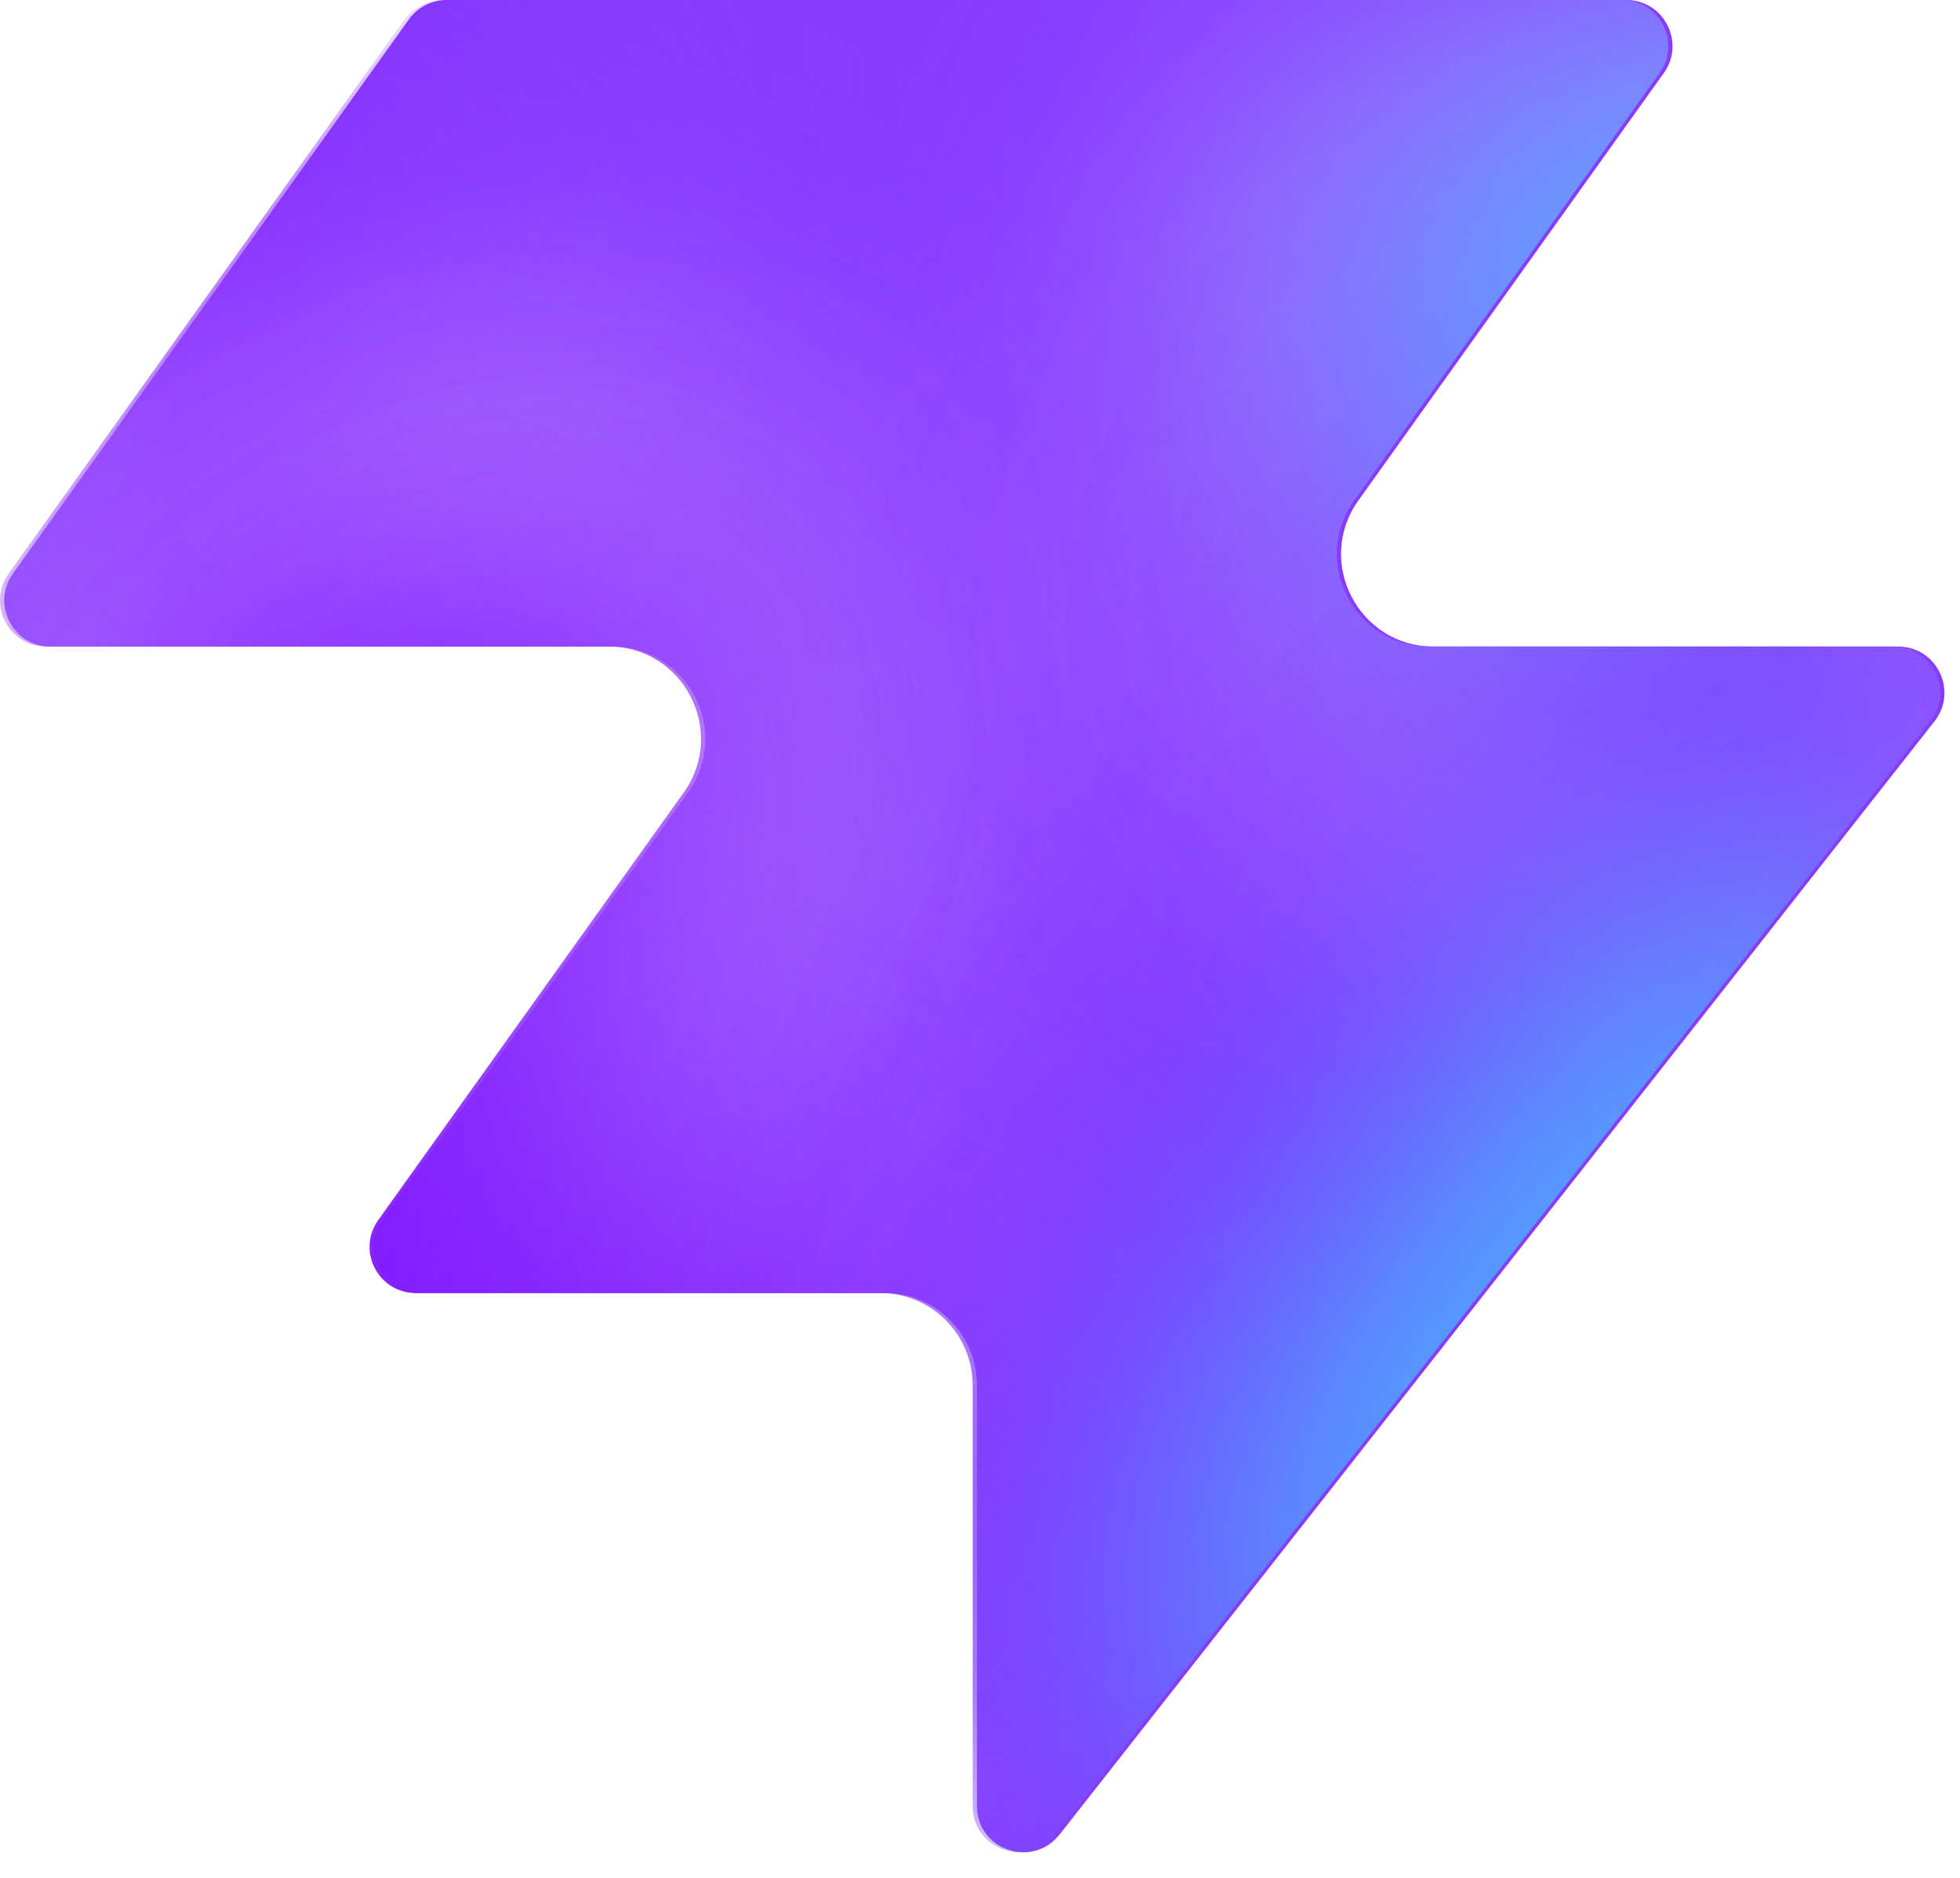
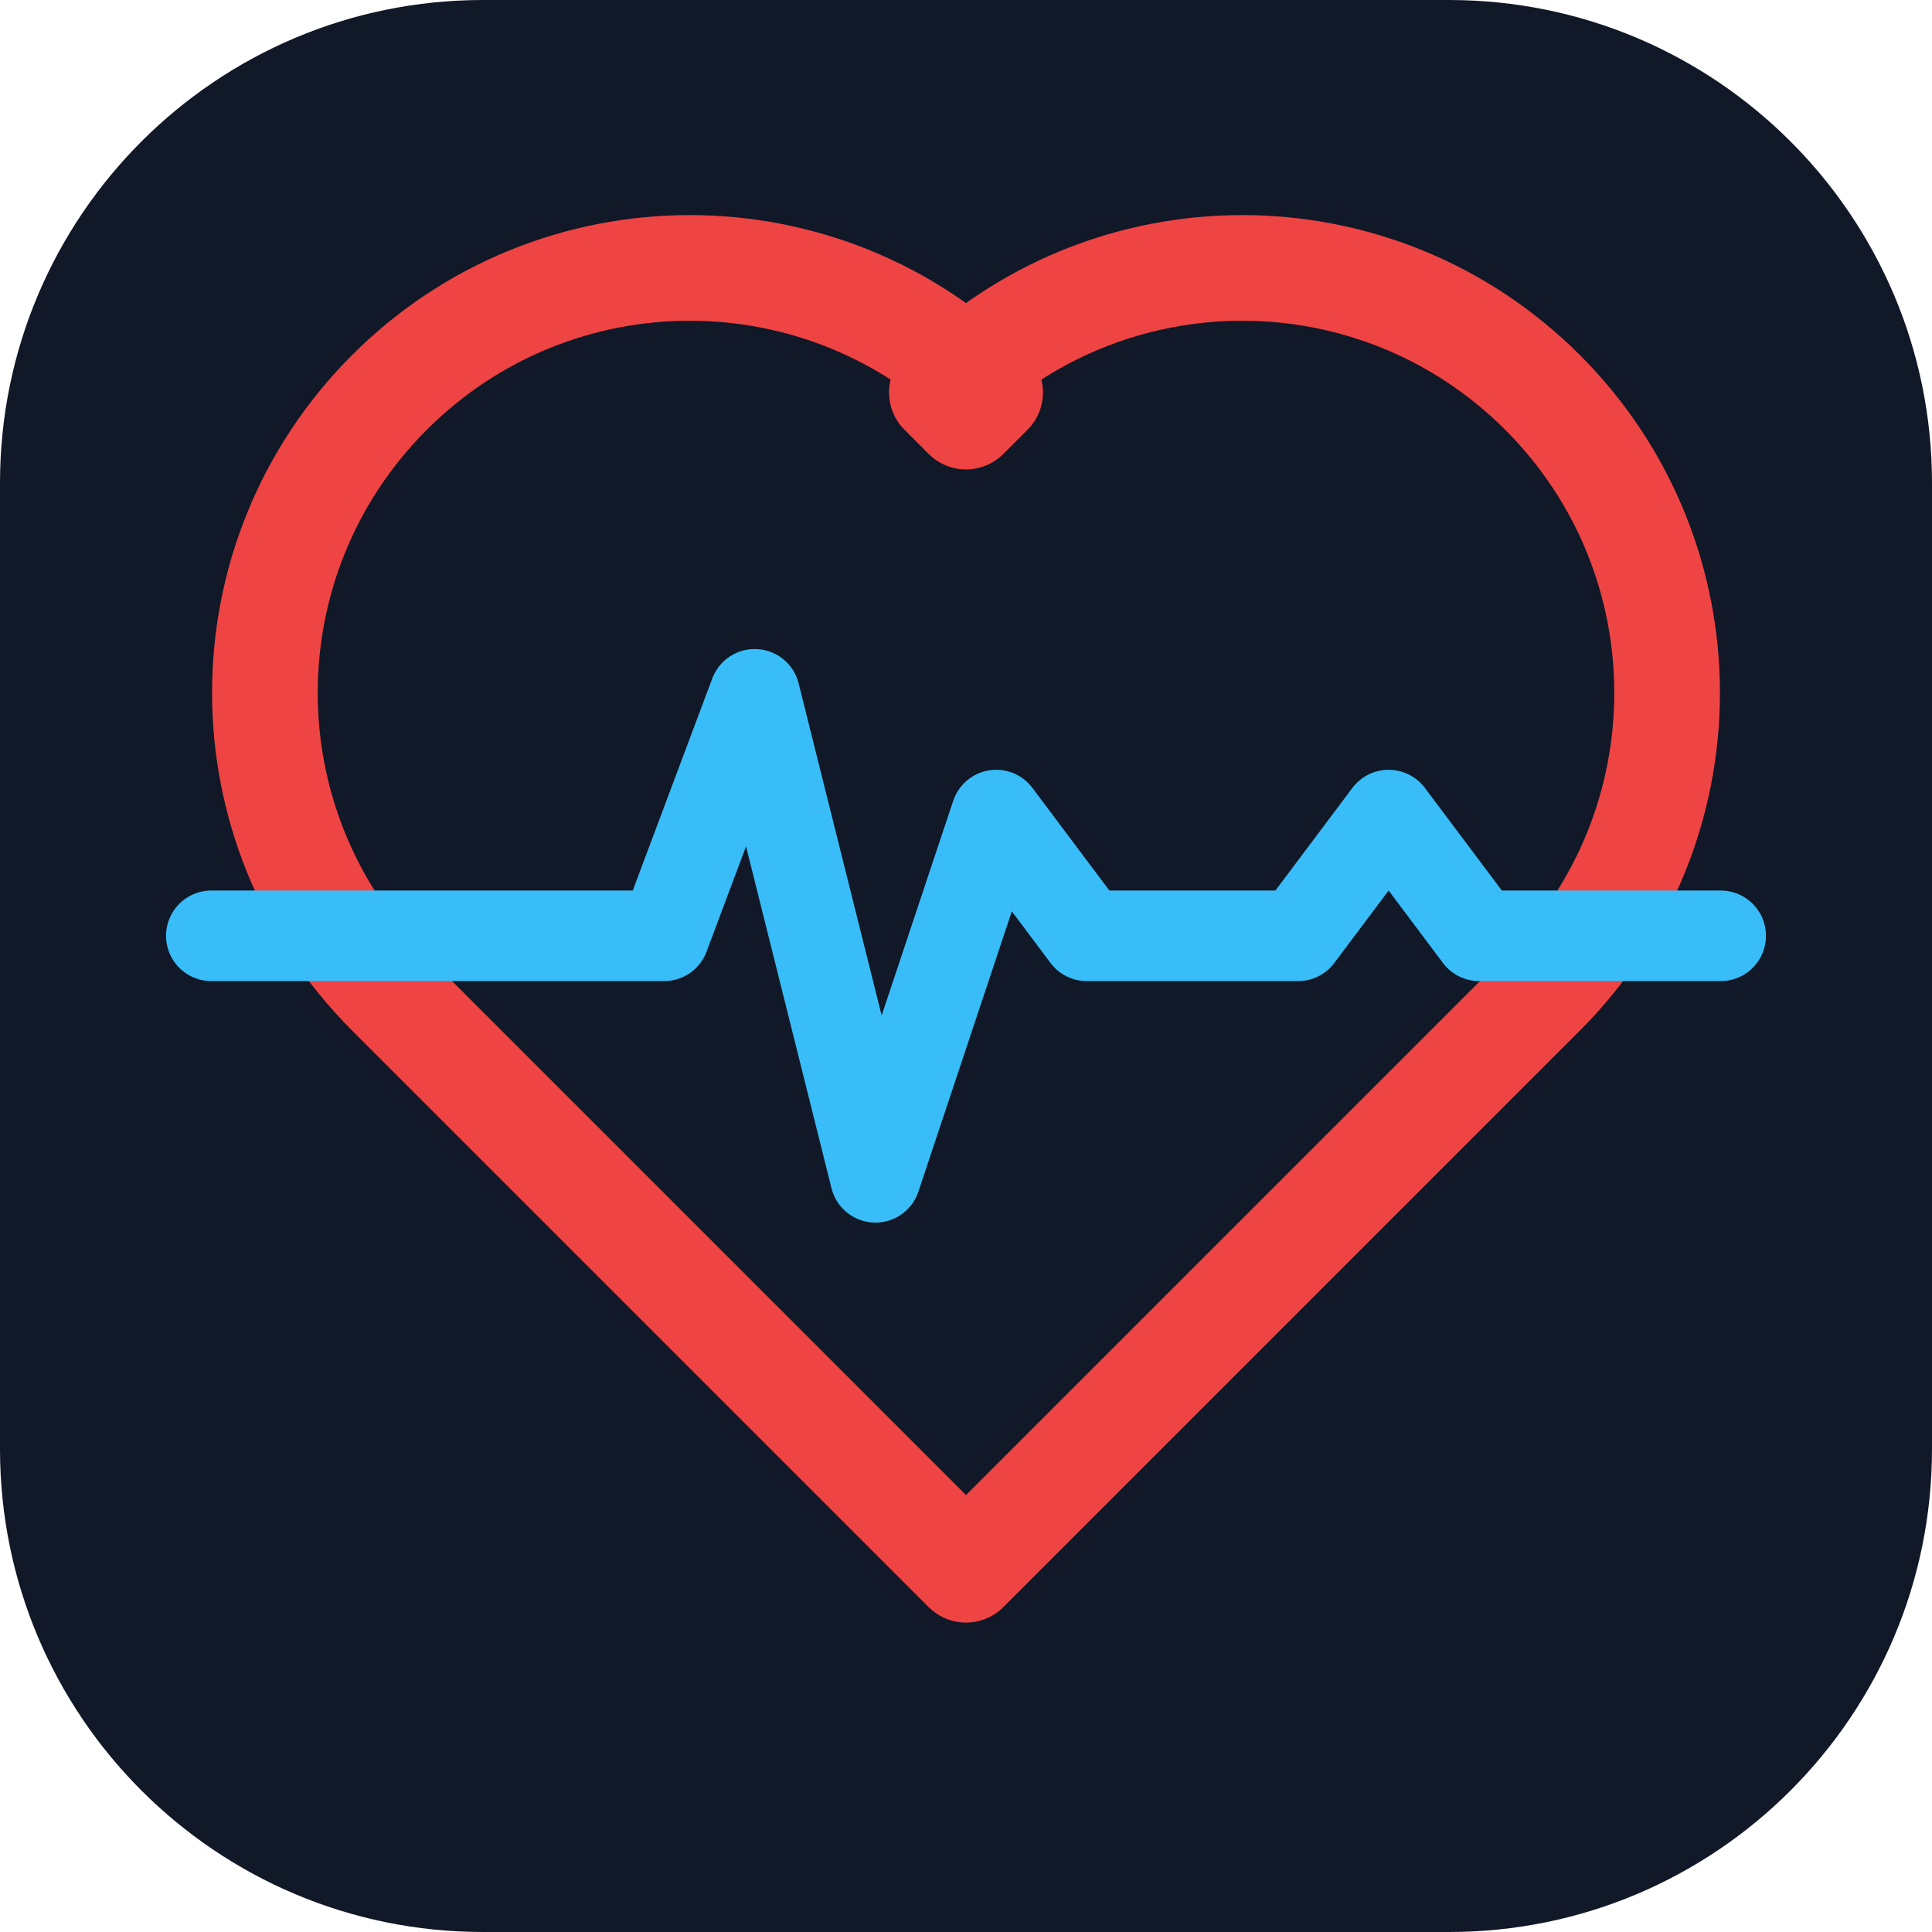
- <svg xmlns="http://www.w3.org/2000/svg" width="48" height="46" fill="none" viewBox="0 0 48 46">
-   <path fill="#863bff" d="M25.946 44.938c-.664.845-2.021.375-2.021-.698V33.937a2.26 2.26 0 0 0-2.262-2.262H10.287c-.92 0-1.456-1.04-.92-1.788l7.48-10.471c1.07-1.497 0-3.578-1.842-3.578H1.237c-.92 0-1.456-1.04-.92-1.788L10.013.474c.214-.297.556-.474.92-.474h28.894c.92 0 1.456 1.04.92 1.788l-7.48 10.471c-1.07 1.498 0 3.579 1.842 3.579h11.377c.943 0 1.473 1.088.89 1.83L25.947 44.94z" style="fill:#863bff;fill:color(display-p3 .525 .23 1);fill-opacity:1" />
-   <mask id="a" width="48" height="46" x="0" y="0" maskUnits="userSpaceOnUse" style="mask-type:alpha">
-     <path fill="#000" d="M25.842 44.938c-.664.844-2.021.375-2.021-.698V33.937a2.26 2.26 0 0 0-2.262-2.262H10.183c-.92 0-1.456-1.04-.92-1.788l7.48-10.471c1.07-1.498 0-3.579-1.842-3.579H1.133c-.92 0-1.456-1.04-.92-1.787L9.91.473c.214-.297.556-.474.92-.474h28.894c.92 0 1.456 1.04.92 1.788l-7.48 10.471c-1.07 1.498 0 3.578 1.842 3.578h11.377c.943 0 1.473 1.088.89 1.832L25.843 44.94z" style="fill:#000;fill-opacity:1" />
-   </mask>
-   <g mask="url(#a)">
-     <g filter="url(#b)">
-       <ellipse cx="5.508" cy="14.704" fill="#ede6ff" rx="5.508" ry="14.704" style="fill:#ede6ff;fill:color(display-p3 .927 .903 1);fill-opacity:1" transform="matrix(.00324 1 1 -.00324 -4.47 31.516)" />
-     </g>
-     <g filter="url(#c)">
-       <ellipse cx="10.399" cy="29.851" fill="#ede6ff" rx="10.399" ry="29.851" style="fill:#ede6ff;fill:color(display-p3 .927 .903 1);fill-opacity:1" transform="matrix(.00324 1 1 -.00324 -39.328 7.883)" />
-     </g>
-     <g filter="url(#d)">
-       <ellipse cx="5.508" cy="30.487" fill="#7e14ff" rx="5.508" ry="30.487" style="fill:#7e14ff;fill:color(display-p3 .492 .077 1);fill-opacity:1" transform="rotate(89.814 -25.913 -14.639)scale(1 -1)" />
-     </g>
-     <g filter="url(#e)">
-       <ellipse cx="5.508" cy="30.599" fill="#7e14ff" rx="5.508" ry="30.599" style="fill:#7e14ff;fill:color(display-p3 .492 .077 1);fill-opacity:1" transform="rotate(89.814 -32.644 -3.334)scale(1 -1)" />
-     </g>
-     <g filter="url(#f)">
-       <ellipse cx="5.508" cy="30.599" fill="#7e14ff" rx="5.508" ry="30.599" style="fill:#7e14ff;fill:color(display-p3 .492 .077 1);fill-opacity:1" transform="matrix(.00324 1 1 -.00324 -34.34 30.47)" />
-     </g>
-     <g filter="url(#g)">
-       <ellipse cx="14.072" cy="22.078" fill="#ede6ff" rx="14.072" ry="22.078" style="fill:#ede6ff;fill:color(display-p3 .927 .903 1);fill-opacity:1" transform="rotate(93.35 24.506 48.493)scale(-1 1)" />
-     </g>
-     <g filter="url(#h)">
-       <ellipse cx="3.47" cy="21.501" fill="#7e14ff" rx="3.47" ry="21.501" style="fill:#7e14ff;fill:color(display-p3 .492 .077 1);fill-opacity:1" transform="rotate(89.009 28.708 47.59)scale(-1 1)" />
-     </g>
-     <g filter="url(#i)">
-       <ellipse cx="3.47" cy="21.501" fill="#7e14ff" rx="3.47" ry="21.501" style="fill:#7e14ff;fill:color(display-p3 .492 .077 1);fill-opacity:1" transform="rotate(89.009 28.708 47.59)scale(-1 1)" />
-     </g>
-     <g filter="url(#j)">
-       <ellipse cx=".387" cy="8.972" fill="#7e14ff" rx="4.407" ry="29.108" style="fill:#7e14ff;fill:color(display-p3 .492 .077 1);fill-opacity:1" transform="rotate(39.51 .387 8.972)" />
-     </g>
-     <g filter="url(#k)">
-       <ellipse cx="47.523" cy="-6.092" fill="#7e14ff" rx="4.407" ry="29.108" style="fill:#7e14ff;fill:color(display-p3 .492 .077 1);fill-opacity:1" transform="rotate(37.892 47.523 -6.092)" />
-     </g>
-     <g filter="url(#l)">
-       <ellipse cx="41.412" cy="6.333" fill="#47bfff" rx="5.971" ry="9.665" style="fill:#47bfff;fill:color(display-p3 .28 .748 1);fill-opacity:1" transform="rotate(37.892 41.412 6.333)" />
-     </g>
-     <g filter="url(#m)">
-       <ellipse cx="-1.879" cy="38.332" fill="#7e14ff" rx="4.407" ry="29.108" style="fill:#7e14ff;fill:color(display-p3 .492 .077 1);fill-opacity:1" transform="rotate(37.892 -1.88 38.332)" />
-     </g>
-     <g filter="url(#n)">
-       <ellipse cx="-1.879" cy="38.332" fill="#7e14ff" rx="4.407" ry="29.108" style="fill:#7e14ff;fill:color(display-p3 .492 .077 1);fill-opacity:1" transform="rotate(37.892 -1.88 38.332)" />
-     </g>
-     <g filter="url(#o)">
-       <ellipse cx="35.651" cy="29.907" fill="#7e14ff" rx="4.407" ry="29.108" style="fill:#7e14ff;fill:color(display-p3 .492 .077 1);fill-opacity:1" transform="rotate(37.892 35.651 29.907)" />
-     </g>
-     <g filter="url(#p)">
-       <ellipse cx="38.418" cy="32.4" fill="#47bfff" rx="5.971" ry="15.297" style="fill:#47bfff;fill:color(display-p3 .28 .748 1);fill-opacity:1" transform="rotate(37.892 38.418 32.4)" />
-     </g>
-   </g>
-   <defs>
-     <filter id="b" width="60.045" height="41.654" x="-19.77" y="16.149" color-interpolation-filters="sRGB" filterUnits="userSpaceOnUse">
-       <feFlood flood-opacity="0" result="BackgroundImageFix" />
-       <feBlend in="SourceGraphic" in2="BackgroundImageFix" result="shape" />
-       <feGaussianBlur result="effect1_foregroundBlur_2002_17158" stdDeviation="7.659" />
-     </filter>
-     <filter id="c" width="90.34" height="51.437" x="-54.613" y="-7.533" color-interpolation-filters="sRGB" filterUnits="userSpaceOnUse">
-       <feFlood flood-opacity="0" result="BackgroundImageFix" />
-       <feBlend in="SourceGraphic" in2="BackgroundImageFix" result="shape" />
-       <feGaussianBlur result="effect1_foregroundBlur_2002_17158" stdDeviation="7.659" />
-     </filter>
-     <filter id="d" width="79.355" height="29.4" x="-49.64" y="2.03" color-interpolation-filters="sRGB" filterUnits="userSpaceOnUse">
-       <feFlood flood-opacity="0" result="BackgroundImageFix" />
-       <feBlend in="SourceGraphic" in2="BackgroundImageFix" result="shape" />
-       <feGaussianBlur result="effect1_foregroundBlur_2002_17158" stdDeviation="4.596" />
-     </filter>
-     <filter id="e" width="79.579" height="29.4" x="-45.045" y="20.029" color-interpolation-filters="sRGB" filterUnits="userSpaceOnUse">
-       <feFlood flood-opacity="0" result="BackgroundImageFix" />
-       <feBlend in="SourceGraphic" in2="BackgroundImageFix" result="shape" />
-       <feGaussianBlur result="effect1_foregroundBlur_2002_17158" stdDeviation="4.596" />
-     </filter>
-     <filter id="f" width="79.579" height="29.4" x="-43.513" y="21.178" color-interpolation-filters="sRGB" filterUnits="userSpaceOnUse">
-       <feFlood flood-opacity="0" result="BackgroundImageFix" />
-       <feBlend in="SourceGraphic" in2="BackgroundImageFix" result="shape" />
-       <feGaussianBlur result="effect1_foregroundBlur_2002_17158" stdDeviation="4.596" />
-     </filter>
-     <filter id="g" width="74.749" height="58.852" x="15.756" y="-17.901" color-interpolation-filters="sRGB" filterUnits="userSpaceOnUse">
-       <feFlood flood-opacity="0" result="BackgroundImageFix" />
-       <feBlend in="SourceGraphic" in2="BackgroundImageFix" result="shape" />
-       <feGaussianBlur result="effect1_foregroundBlur_2002_17158" stdDeviation="7.659" />
-     </filter>
-     <filter id="h" width="61.377" height="25.362" x="23.548" y="2.284" color-interpolation-filters="sRGB" filterUnits="userSpaceOnUse">
-       <feFlood flood-opacity="0" result="BackgroundImageFix" />
-       <feBlend in="SourceGraphic" in2="BackgroundImageFix" result="shape" />
-       <feGaussianBlur result="effect1_foregroundBlur_2002_17158" stdDeviation="4.596" />
-     </filter>
-     <filter id="i" width="61.377" height="25.362" x="23.548" y="2.284" color-interpolation-filters="sRGB" filterUnits="userSpaceOnUse">
-       <feFlood flood-opacity="0" result="BackgroundImageFix" />
-       <feBlend in="SourceGraphic" in2="BackgroundImageFix" result="shape" />
-       <feGaussianBlur result="effect1_foregroundBlur_2002_17158" stdDeviation="4.596" />
-     </filter>
-     <filter id="j" width="56.045" height="63.649" x="-27.636" y="-22.853" color-interpolation-filters="sRGB" filterUnits="userSpaceOnUse">
-       <feFlood flood-opacity="0" result="BackgroundImageFix" />
-       <feBlend in="SourceGraphic" in2="BackgroundImageFix" result="shape" />
-       <feGaussianBlur result="effect1_foregroundBlur_2002_17158" stdDeviation="4.596" />
-     </filter>
-     <filter id="k" width="54.814" height="64.646" x="20.116" y="-38.415" color-interpolation-filters="sRGB" filterUnits="userSpaceOnUse">
-       <feFlood flood-opacity="0" result="BackgroundImageFix" />
-       <feBlend in="SourceGraphic" in2="BackgroundImageFix" result="shape" />
-       <feGaussianBlur result="effect1_foregroundBlur_2002_17158" stdDeviation="4.596" />
-     </filter>
-     <filter id="l" width="33.541" height="35.313" x="24.641" y="-11.323" color-interpolation-filters="sRGB" filterUnits="userSpaceOnUse">
-       <feFlood flood-opacity="0" result="BackgroundImageFix" />
-       <feBlend in="SourceGraphic" in2="BackgroundImageFix" result="shape" />
-       <feGaussianBlur result="effect1_foregroundBlur_2002_17158" stdDeviation="4.596" />
-     </filter>
-     <filter id="m" width="54.814" height="64.646" x="-29.286" y="6.009" color-interpolation-filters="sRGB" filterUnits="userSpaceOnUse">
-       <feFlood flood-opacity="0" result="BackgroundImageFix" />
-       <feBlend in="SourceGraphic" in2="BackgroundImageFix" result="shape" />
-       <feGaussianBlur result="effect1_foregroundBlur_2002_17158" stdDeviation="4.596" />
-     </filter>
-     <filter id="n" width="54.814" height="64.646" x="-29.286" y="6.009" color-interpolation-filters="sRGB" filterUnits="userSpaceOnUse">
-       <feFlood flood-opacity="0" result="BackgroundImageFix" />
-       <feBlend in="SourceGraphic" in2="BackgroundImageFix" result="shape" />
-       <feGaussianBlur result="effect1_foregroundBlur_2002_17158" stdDeviation="4.596" />
-     </filter>
-     <filter id="o" width="54.814" height="64.646" x="8.244" y="-2.416" color-interpolation-filters="sRGB" filterUnits="userSpaceOnUse">
-       <feFlood flood-opacity="0" result="BackgroundImageFix" />
-       <feBlend in="SourceGraphic" in2="BackgroundImageFix" result="shape" />
-       <feGaussianBlur result="effect1_foregroundBlur_2002_17158" stdDeviation="4.596" />
-     </filter>
-     <filter id="p" width="39.409" height="43.623" x="18.713" y="10.588" color-interpolation-filters="sRGB" filterUnits="userSpaceOnUse">
-       <feFlood flood-opacity="0" result="BackgroundImageFix" />
-       <feBlend in="SourceGraphic" in2="BackgroundImageFix" result="shape" />
-       <feGaussianBlur result="effect1_foregroundBlur_2002_17158" stdDeviation="4.596" />
-     </filter>
-   </defs>
+ <svg xmlns="http://www.w3.org/2000/svg" width="64" height="64" viewBox="0 0 64 64" fill="none">
+   <rect width="64" height="64" rx="16" fill="#111827" />
+   <path d="M32 50        L14.8 32.8        C9.4 27.4 9.4 18.7 14.8 13.3        C20.2 7.9 28.9 7.9 34.3 13.3        L32 15.6        L29.7 13.3        C24.3 7.9 15.6 7.9 10.2 13.3" opacity="0" />
+   <path d="M32 51        L14.8 33.8        C8.5 27.5 8.5 17.3 14.8 11        C21.1 4.7 31.3 4.7 37.6 11        L32 16.6        L26.4 11        C20.1 4.7 9.9 4.7 3.6 11" opacity="0" />
+   <path d="M32 52        L12.9 32.9        C7.4 27.4 7.4 18.5 12.9 13        C18.4 7.5 27.3 7.5 32.8 13        L32 13.8        L31.2 13        C36.7 7.5 45.6 7.5 51.1 13        C56.6 18.5 56.6 27.4 51.1 32.9        L32 52Z" stroke="#EF4444" stroke-width="3.5" stroke-linejoin="round" />
+   <path d="M7 31        H18        L22 31        L25 23        L29 39        L33 27        L36 31        H43        L46 27        L49 31        H57" stroke="#38BDF8" stroke-width="3" stroke-linecap="round" stroke-linejoin="round" />
</svg>
